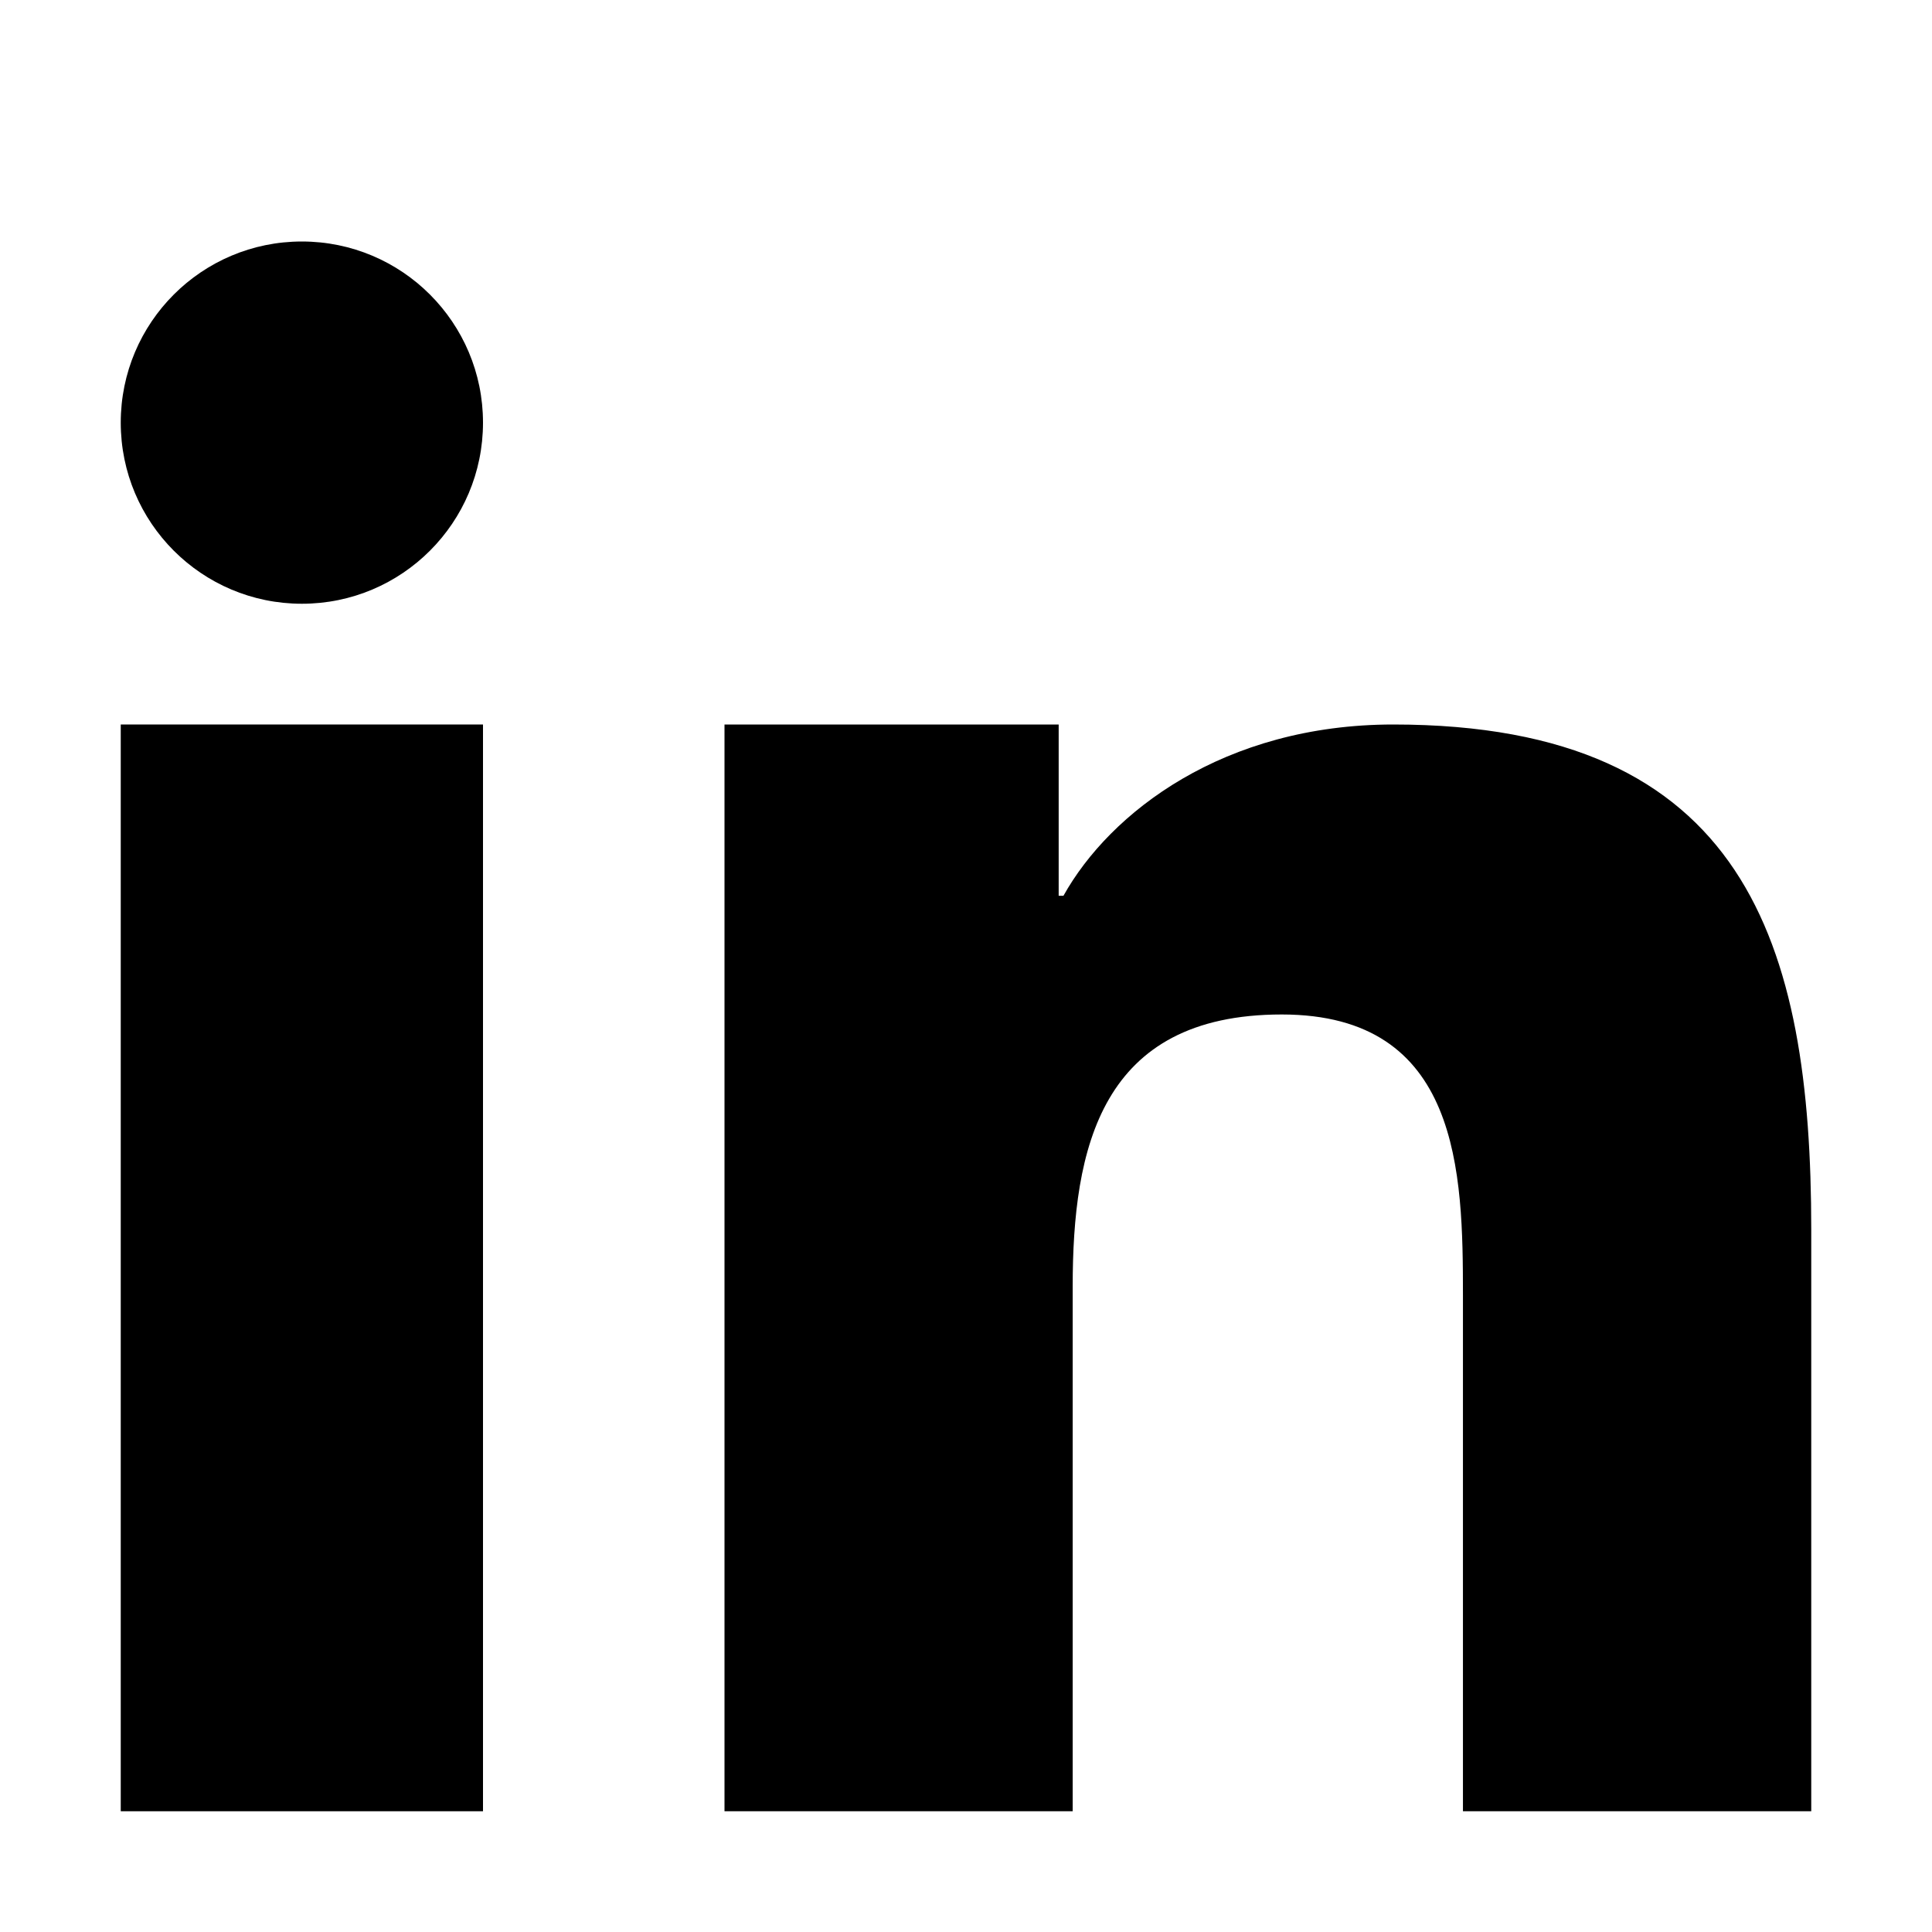
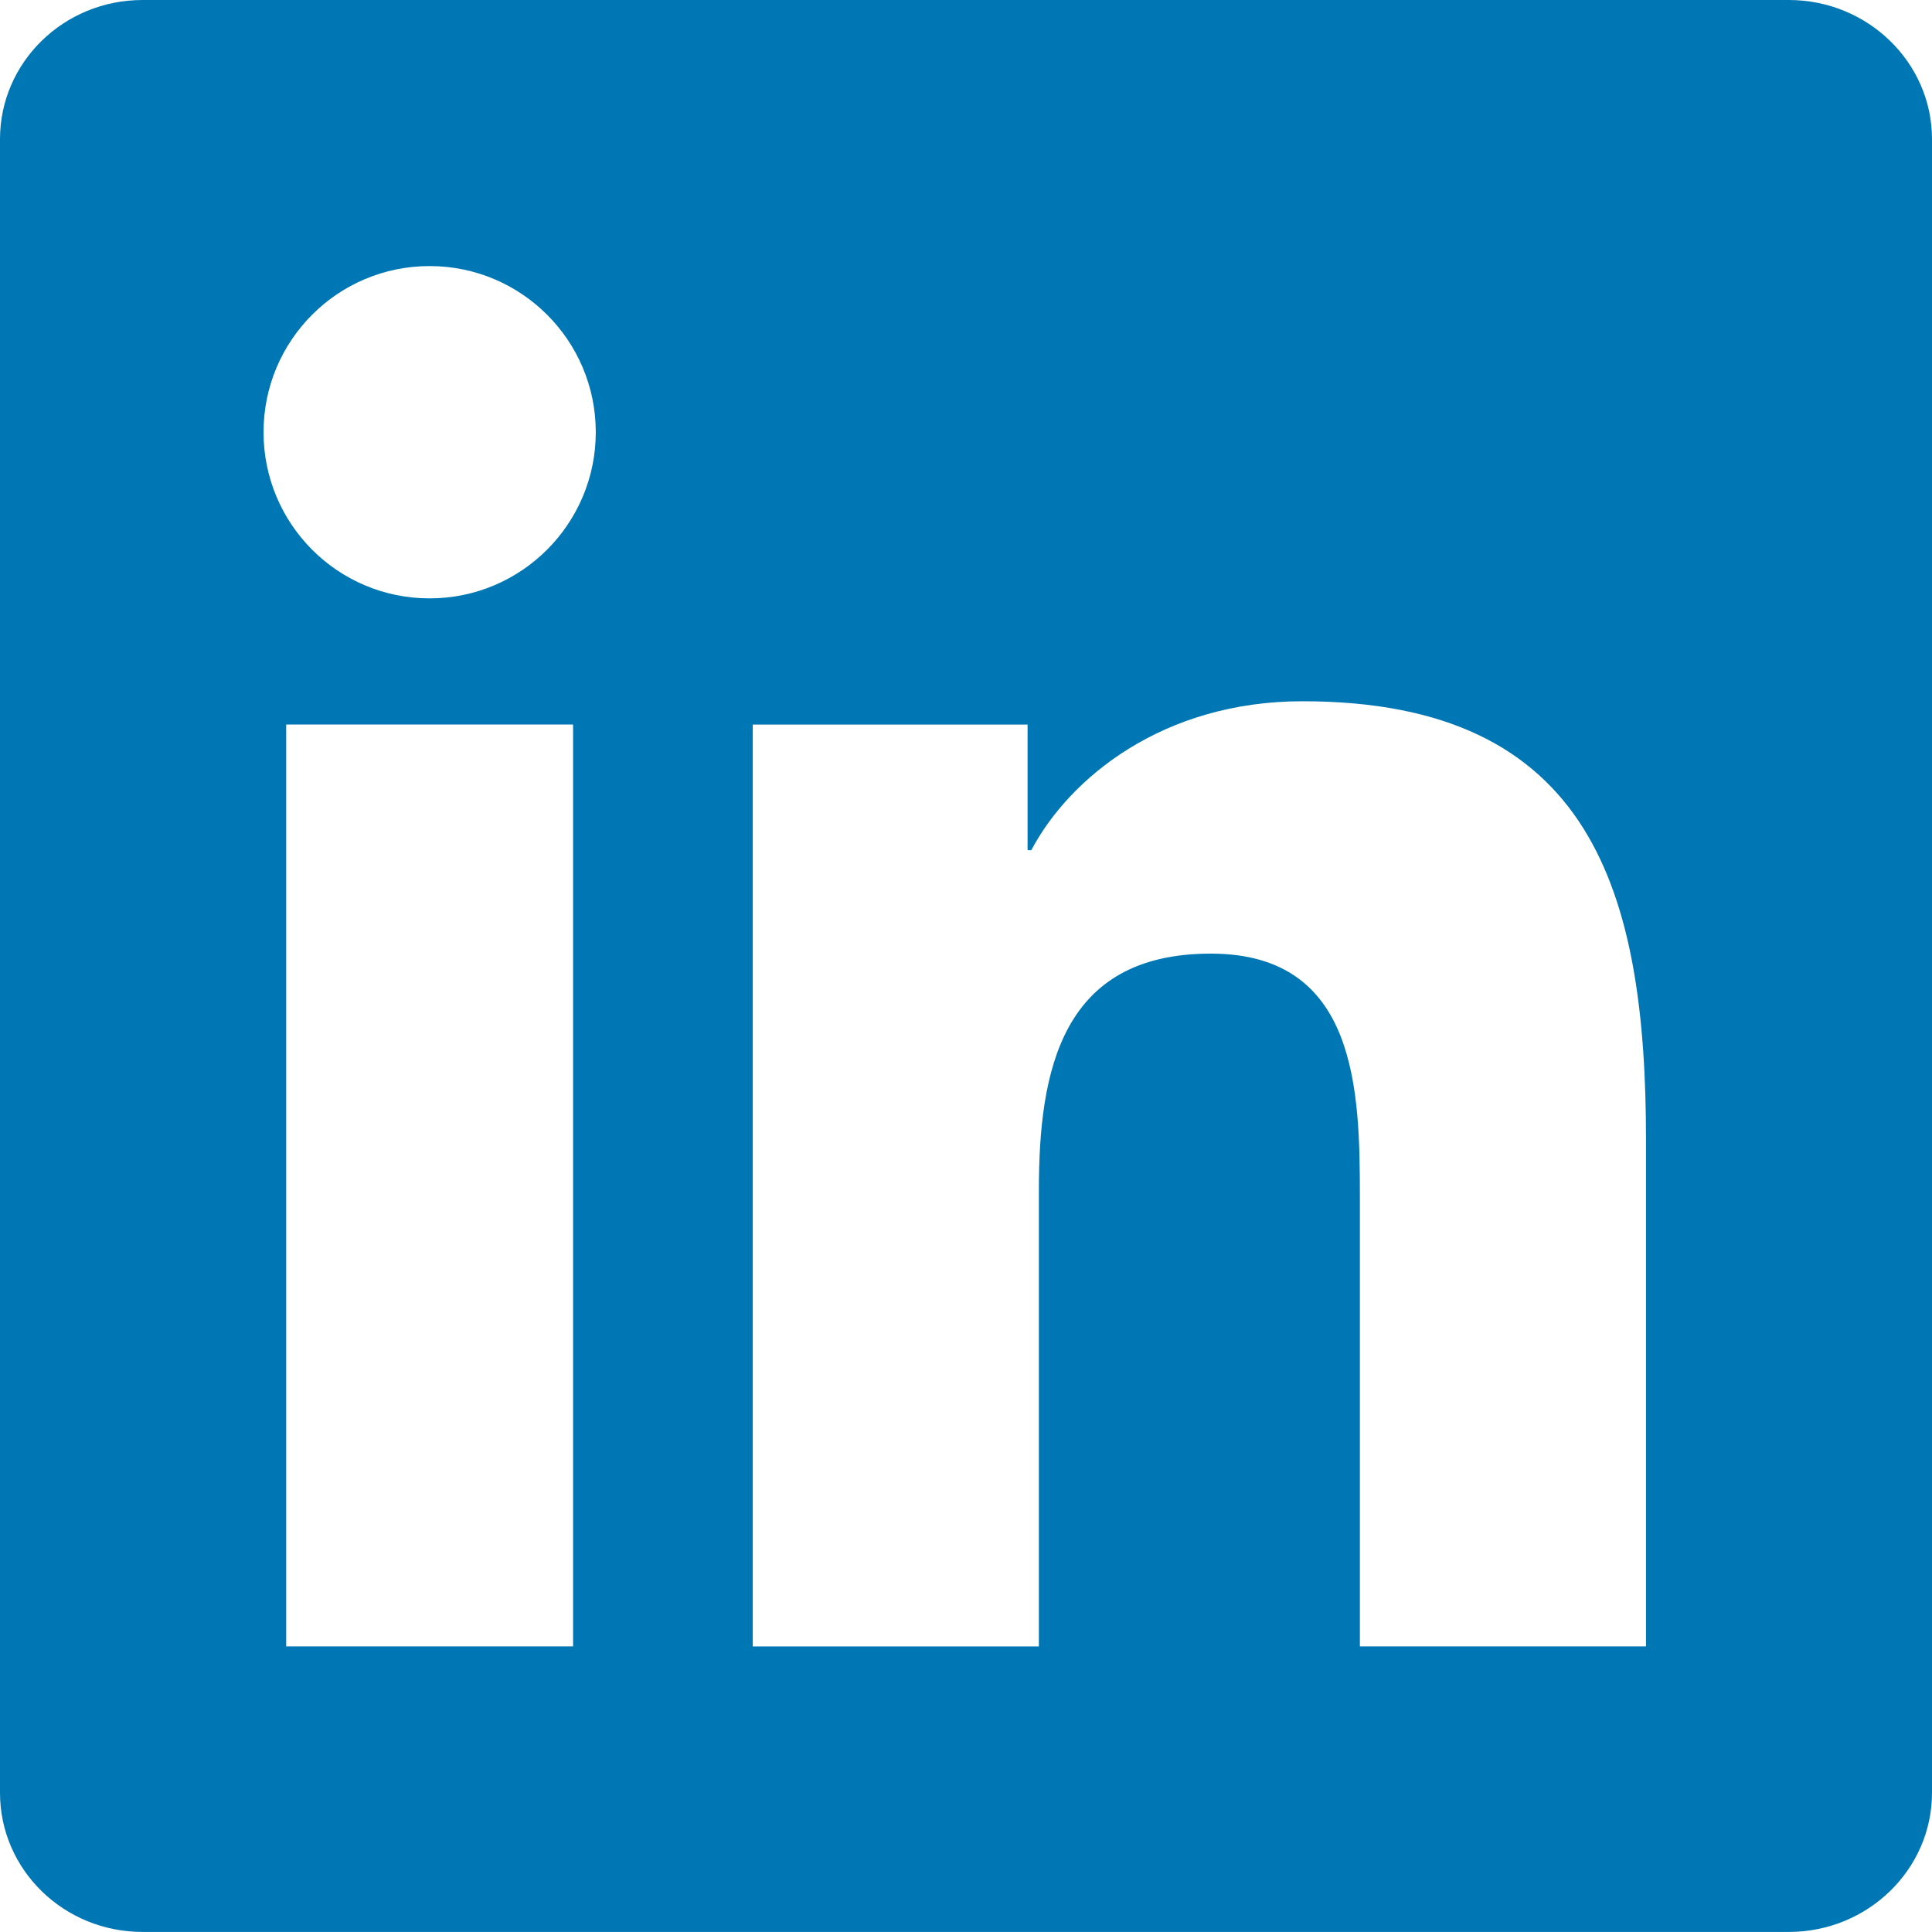
<svg xmlns="http://www.w3.org/2000/svg" version="1.1" width="32" height="32" viewBox="0 0 32 32">
-   <path d="M12 12h5.535v2.837h0.079c0.77-1.381 2.655-2.837 5.464-2.837 5.842 0 6.922 3.637 6.922 8.367v9.633h-5.769v-8.54c0-2.037-0.042-4.657-3.001-4.657-3.005 0-3.463 2.218-3.463 4.509v8.688h-5.767v-18z" />
-   <path d="M2 12h6v18h-6v-18z" />
-   <path d="M8 7c0 1.657-1.343 3-3 3s-3-1.343-3-3c0-1.657 1.343-3 3-3s3 1.343 3 3z" />
+   <path fill="#0077b5" d="M27.263 27.269h-4.739v-7.425c0-1.771-0.036-4.049-2.469-4.049-2.471 0-2.848 1.927-2.848 3.919v7.556h-4.739v-15.269h4.552v2.081h0.061c0.636-1.2 2.183-2.467 4.493-2.467 4.801 0 5.689 3.16 5.689 7.273v8.381zM7.116 9.911c-1.525 0-2.751-1.235-2.751-2.753 0-1.517 1.227-2.751 2.751-2.751 1.52 0 2.752 1.233 2.752 2.751 0 1.519-1.233 2.753-2.752 2.753zM9.492 27.269h-4.752v-15.269h4.752v15.269zM29.633 0h-27.272c-1.305 0-2.361 1.032-2.361 2.305v27.389c0 1.275 1.056 2.305 2.361 2.305h27.268c1.304 0 2.371-1.031 2.371-2.305v-27.389c0-1.273-1.067-2.305-2.371-2.305h0.004z" />
</svg>
